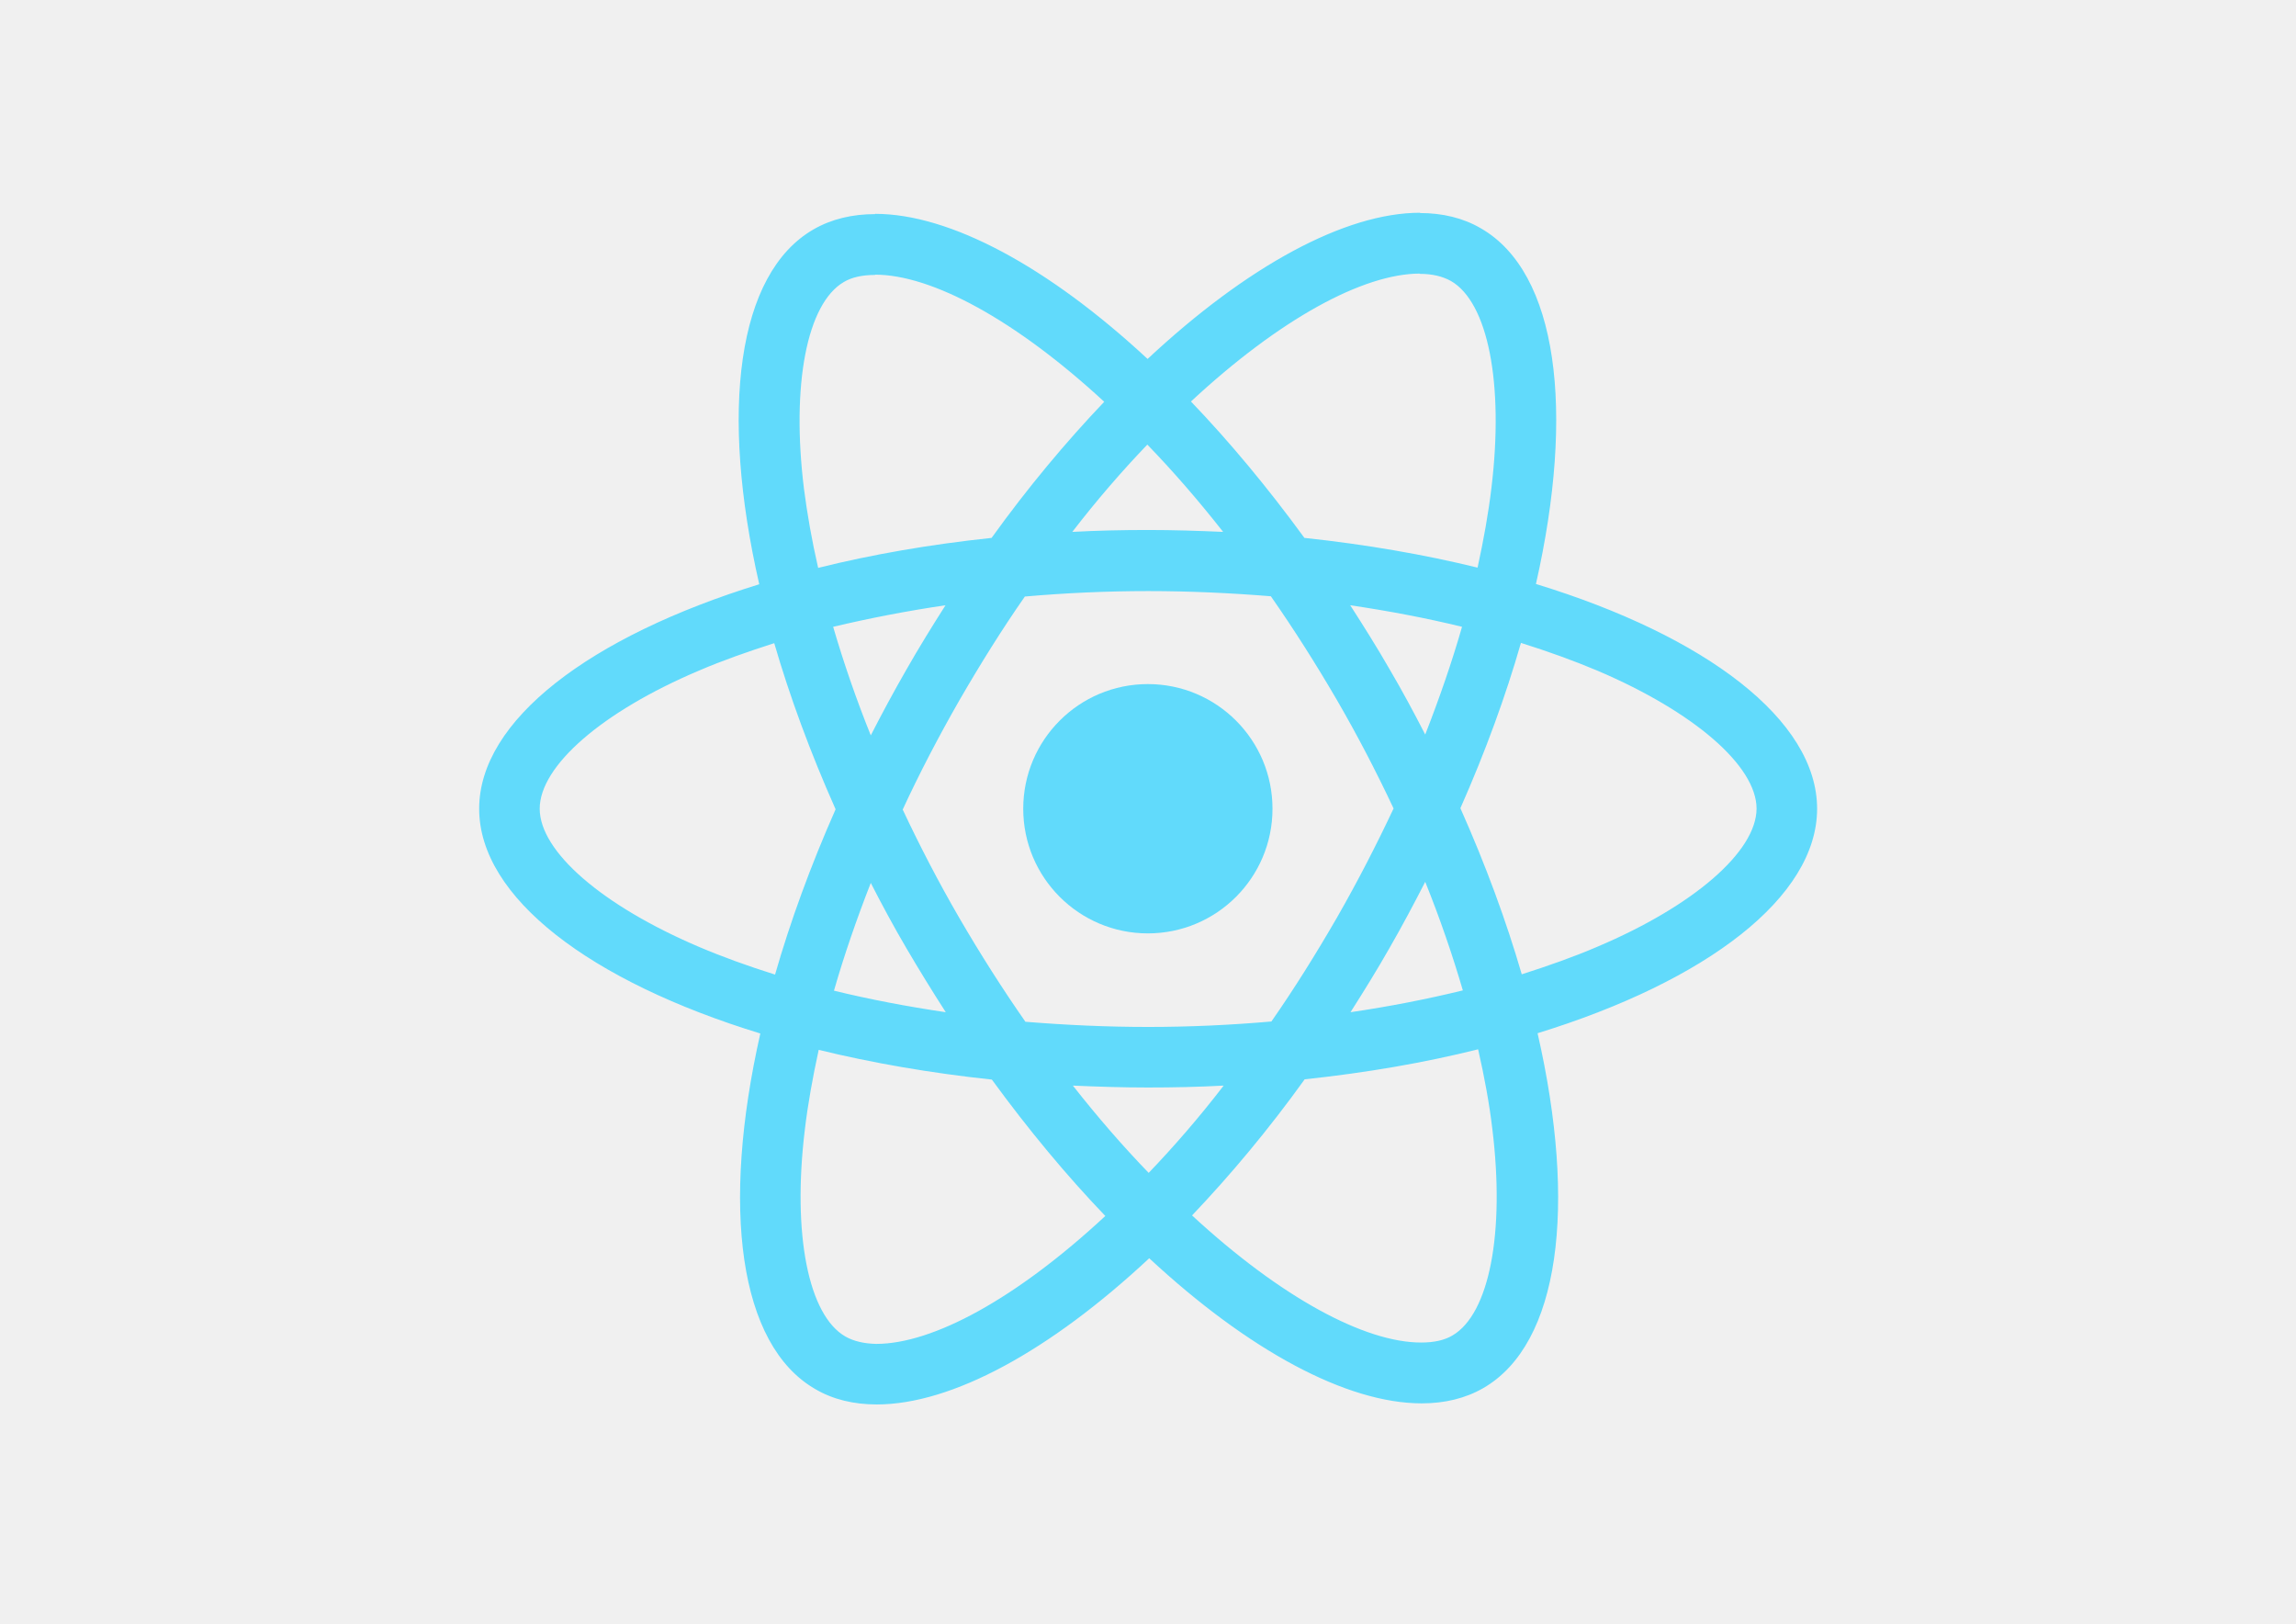
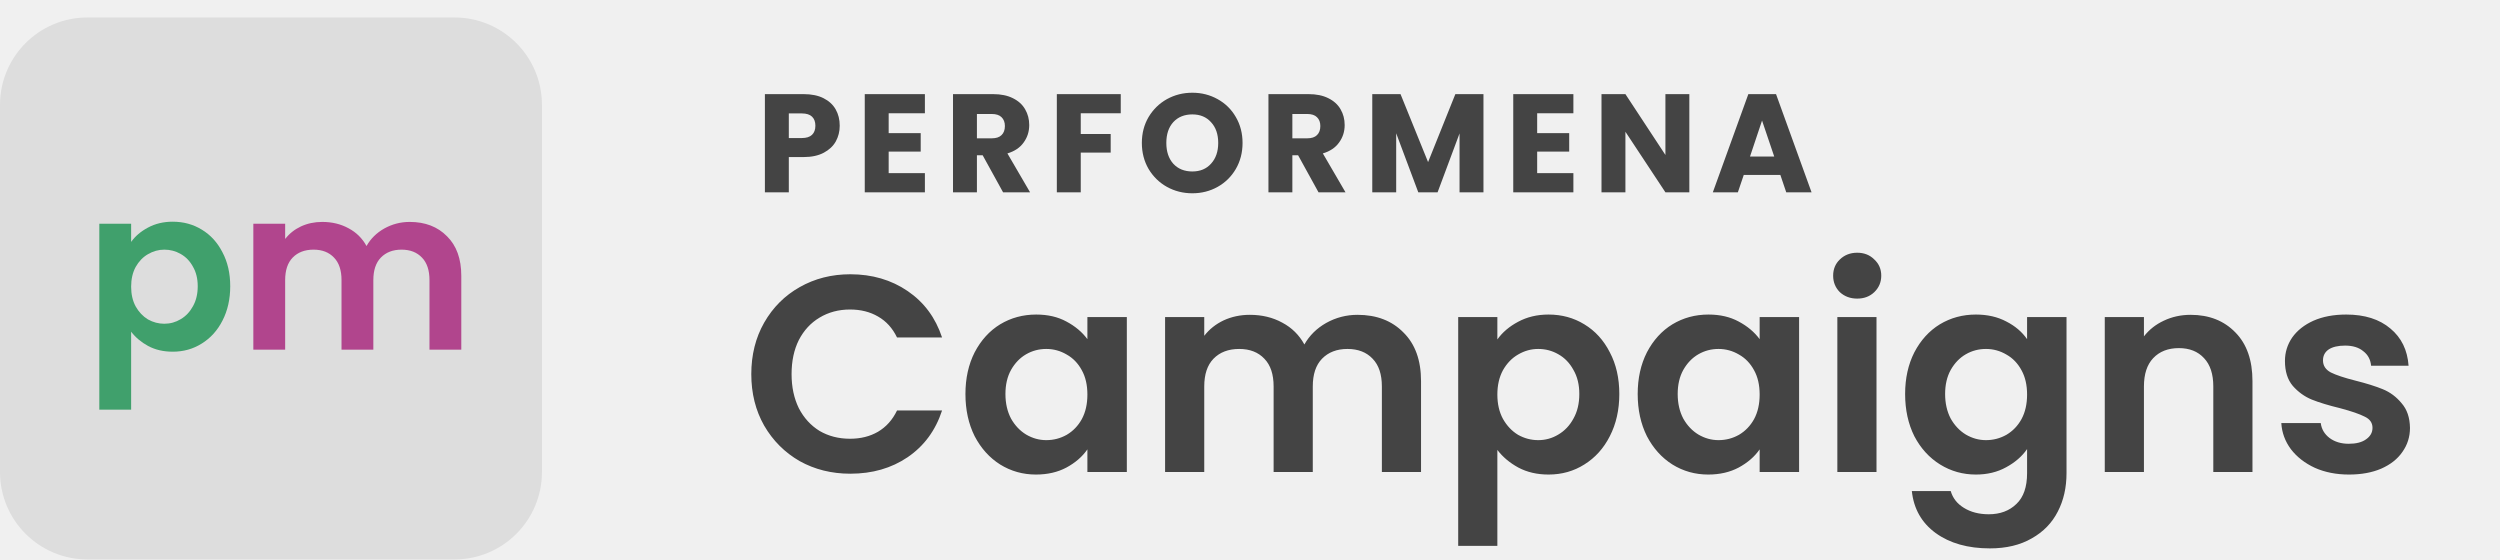
- <svg xmlns="http://www.w3.org/2000/svg" viewBox="0 0 841.9 595.3">
-   <g fill="#61DAFB">
-     <path d="M666.3 296.5c0-32.5-40.7-63.3-103.1-82.4 14.4-63.6 8-114.2-20.2-130.4-6.5-3.8-14.1-5.6-22.4-5.6v22.3c4.6 0 8.3.9 11.4 2.6 13.6 7.8 19.5 37.5 14.9 75.7-1.1 9.4-2.9 19.3-5.1 29.4-19.6-4.8-41-8.5-63.5-10.9-13.5-18.5-27.5-35.3-41.6-50 32.6-30.3 63.2-46.9 84-46.9V78c-27.5 0-63.5 19.6-99.9 53.6-36.4-33.8-72.4-53.2-99.9-53.2v22.3c20.7 0 51.4 16.5 84 46.6-14 14.7-28 31.4-41.3 49.9-22.6 2.4-44 6.1-63.6 11-2.3-10-4-19.7-5.2-29-4.7-38.2 1.1-67.9 14.6-75.8 3-1.8 6.9-2.6 11.5-2.6V78.5c-8.4 0-16 1.8-22.6 5.6-28.1 16.2-34.4 66.7-19.9 130.1-62.2 19.2-102.7 49.9-102.7 82.3 0 32.5 40.7 63.3 103.1 82.4-14.4 63.6-8 114.2 20.2 130.4 6.5 3.8 14.1 5.6 22.5 5.6 27.5 0 63.5-19.6 99.9-53.6 36.4 33.8 72.4 53.2 99.9 53.2 8.4 0 16-1.8 22.6-5.6 28.1-16.2 34.4-66.7 19.9-130.1 62-19.1 102.5-49.9 102.5-82.3zm-130.2-66.7c-3.7 12.9-8.3 26.2-13.5 39.5-4.1-8-8.4-16-13.1-24-4.6-8-9.5-15.8-14.4-23.4 14.2 2.1 27.9 4.7 41 7.9zm-45.8 106.5c-7.8 13.5-15.8 26.3-24.1 38.2-14.9 1.3-30 2-45.2 2-15.1 0-30.2-.7-45-1.9-8.3-11.9-16.4-24.6-24.2-38-7.6-13.1-14.5-26.4-20.8-39.8 6.2-13.4 13.2-26.8 20.7-39.9 7.8-13.5 15.8-26.3 24.1-38.2 14.9-1.3 30-2 45.2-2 15.1 0 30.2.7 45 1.9 8.3 11.9 16.4 24.6 24.2 38 7.6 13.1 14.5 26.4 20.8 39.8-6.3 13.4-13.2 26.8-20.7 39.9zm32.3-13c5.4 13.4 10 26.8 13.8 39.8-13.1 3.2-26.9 5.9-41.2 8 4.9-7.7 9.8-15.6 14.4-23.7 4.6-8 8.9-16.1 13-24.1zM421.2 430c-9.3-9.6-18.6-20.3-27.8-32 9 .4 18.2.7 27.5.7 9.4 0 18.7-.2 27.8-.7-9 11.7-18.3 22.4-27.5 32zm-74.4-58.9c-14.2-2.1-27.9-4.7-41-7.9 3.7-12.9 8.3-26.2 13.5-39.5 4.1 8 8.4 16 13.1 24 4.7 8 9.5 15.8 14.4 23.4zM420.7 163c9.3 9.6 18.6 20.3 27.8 32-9-.4-18.2-.7-27.5-.7-9.4 0-18.7.2-27.8.7 9-11.7 18.3-22.4 27.5-32zm-74 58.9c-4.9 7.7-9.8 15.6-14.4 23.7-4.6 8-8.9 16-13 24-5.4-13.4-10-26.8-13.8-39.8 13.1-3.1 26.9-5.8 41.2-7.9zm-90.5 125.2c-35.4-15.1-58.3-34.9-58.3-50.6 0-15.7 22.9-35.6 58.3-50.6 8.6-3.7 18-7 27.7-10.1 5.7 19.6 13.2 40 22.5 60.9-9.2 20.8-16.6 41.1-22.2 60.6-9.9-3.1-19.3-6.5-28-10.2zM310 490c-13.6-7.8-19.5-37.5-14.9-75.7 1.1-9.4 2.9-19.3 5.1-29.4 19.6 4.8 41 8.5 63.5 10.9 13.5 18.5 27.5 35.3 41.6 50-32.6 30.3-63.2 46.9-84 46.9-4.5-.1-8.3-1-11.3-2.7zm237.2-76.2c4.7 38.2-1.1 67.9-14.6 75.8-3 1.8-6.9 2.6-11.5 2.6-20.7 0-51.4-16.5-84-46.6 14-14.7 28-31.4 41.3-49.9 22.6-2.4 44-6.1 63.6-11 2.3 10.1 4.1 19.8 5.2 29.1zm38.5-66.7c-8.6 3.7-18 7-27.7 10.1-5.7-19.6-13.2-40-22.5-60.9 9.2-20.8 16.6-41.1 22.2-60.6 9.9 3.1 19.3 6.5 28.1 10.2 35.4 15.1 58.3 34.9 58.3 50.6-.1 15.7-23 35.6-58.4 50.6zM320.8 78.4z" />
-     <circle cx="420.9" cy="296.5" r="45.7" />
-     <path d="M520.5 78.1z" />
+ <svg xmlns="http://www.w3.org/2000/svg" width="143" height="32" viewBox="0 0 143 32" fill="none">
+   <g clip-path="url(#clip0)">
+     <path d="M48.032 7.192C48.032 7.517 47.957 7.816 47.808 8.088C47.659 8.355 47.429 8.571 47.12 8.736C46.811 8.901 46.427 8.984 45.968 8.984H45.12V11H43.752V5.384H45.968C46.416 5.384 46.795 5.461 47.104 5.616C47.413 5.771 47.645 5.984 47.8 6.256C47.955 6.528 48.032 6.84 48.032 7.192ZM45.864 7.896C46.125 7.896 46.32 7.835 46.448 7.712C46.576 7.589 46.64 7.416 46.64 7.192C46.64 6.968 46.576 6.795 46.448 6.672C46.32 6.549 46.125 6.488 45.864 6.488H45.12V7.896H45.864ZM50.832 6.48V7.616H52.664V8.672H50.832V9.904H52.904V11H49.464V5.384H52.904V6.48H50.832ZM57.376 11L56.208 8.88H55.88V11H54.512V5.384H56.808C57.251 5.384 57.627 5.461 57.936 5.616C58.251 5.771 58.486 5.984 58.64 6.256C58.795 6.523 58.872 6.821 58.872 7.152C58.872 7.525 58.766 7.859 58.552 8.152C58.344 8.445 58.035 8.653 57.624 8.776L58.92 11H57.376ZM55.88 7.912H56.728C56.979 7.912 57.166 7.851 57.288 7.728C57.416 7.605 57.48 7.432 57.48 7.208C57.48 6.995 57.416 6.827 57.288 6.704C57.166 6.581 56.979 6.52 56.728 6.52H55.88V7.912ZM64.107 5.384V6.48H61.819V7.664H63.531V8.728H61.819V11H60.451V5.384H64.107ZM68.202 11.056C67.674 11.056 67.189 10.933 66.746 10.688C66.309 10.443 65.96 10.101 65.698 9.664C65.442 9.221 65.314 8.725 65.314 8.176C65.314 7.627 65.442 7.133 65.698 6.696C65.96 6.259 66.309 5.917 66.746 5.672C67.189 5.427 67.674 5.304 68.202 5.304C68.73 5.304 69.213 5.427 69.65 5.672C70.093 5.917 70.439 6.259 70.69 6.696C70.946 7.133 71.074 7.627 71.074 8.176C71.074 8.725 70.946 9.221 70.69 9.664C70.434 10.101 70.088 10.443 69.65 10.688C69.213 10.933 68.73 11.056 68.202 11.056ZM68.202 9.808C68.65 9.808 69.007 9.659 69.274 9.36C69.546 9.061 69.682 8.667 69.682 8.176C69.682 7.68 69.546 7.285 69.274 6.992C69.007 6.693 68.65 6.544 68.202 6.544C67.749 6.544 67.386 6.691 67.114 6.984C66.847 7.277 66.714 7.675 66.714 8.176C66.714 8.672 66.847 9.069 67.114 9.368C67.386 9.661 67.749 9.808 68.202 9.808ZM75.419 11L74.251 8.88H73.923V11H72.555V5.384H74.851C75.294 5.384 75.67 5.461 75.979 5.616C76.294 5.771 76.529 5.984 76.683 6.256C76.838 6.523 76.915 6.821 76.915 7.152C76.915 7.525 76.809 7.859 76.595 8.152C76.387 8.445 76.078 8.653 75.667 8.776L76.963 11H75.419ZM73.923 7.912H74.771C75.022 7.912 75.209 7.851 75.331 7.728C75.459 7.605 75.523 7.432 75.523 7.208C75.523 6.995 75.459 6.827 75.331 6.704C75.209 6.581 75.022 6.52 74.771 6.52H73.923V7.912ZM84.854 5.384V11H83.486V7.632L82.23 11H81.126L79.862 7.624V11H78.494V5.384H80.11L81.686 9.272L83.246 5.384H84.854ZM87.926 6.48V7.616H89.758V8.672H87.926V9.904H89.998V11H86.558V5.384H89.998V6.48H87.926ZM96.63 11H95.262L92.974 7.536V11H91.606V5.384H92.974L95.262 8.864V5.384H96.63V11ZM101.837 10.008H99.742L99.406 11H97.974L100.005 5.384H101.589L103.621 11H102.173L101.837 10.008ZM101.485 8.952L100.789 6.896L100.101 8.952H101.485Z" fill="#444444" />
+     <path d="M42.974 21.4C42.974 20.301 43.219 19.32 43.71 18.456C44.211 17.581 44.889 16.904 45.742 16.424C46.606 15.933 47.571 15.688 48.638 15.688C49.886 15.688 50.979 16.008 51.918 16.648C52.857 17.288 53.513 18.173 53.886 19.304H51.31C51.054 18.771 50.691 18.371 50.222 18.104C49.763 17.837 49.23 17.704 48.622 17.704C47.971 17.704 47.39 17.859 46.878 18.168C46.377 18.467 45.982 18.893 45.694 19.448C45.417 20.003 45.278 20.653 45.278 21.4C45.278 22.136 45.417 22.787 45.694 23.352C45.982 23.907 46.377 24.339 46.878 24.648C47.39 24.947 47.971 25.096 48.622 25.096C49.23 25.096 49.763 24.963 50.222 24.696C50.691 24.419 51.054 24.013 51.31 23.48H53.886C53.513 24.621 52.857 25.512 51.918 26.152C50.99 26.781 49.897 27.096 48.638 27.096C47.571 27.096 46.606 26.856 45.742 26.376C44.889 25.885 44.211 25.208 43.71 24.344C43.219 23.48 42.974 22.499 42.974 21.4ZM55.223 22.536C55.223 21.64 55.399 20.845 55.751 20.152C56.114 19.459 56.599 18.925 57.207 18.552C57.826 18.179 58.514 17.992 59.271 17.992C59.933 17.992 60.509 18.125 60.999 18.392C61.501 18.659 61.901 18.995 62.199 19.4V18.136H64.455V27H62.199V25.704C61.911 26.12 61.511 26.467 60.999 26.744C60.498 27.011 59.917 27.144 59.255 27.144C58.509 27.144 57.826 26.952 57.207 26.568C56.599 26.184 56.114 25.645 55.751 24.952C55.399 24.248 55.223 23.443 55.223 22.536ZM62.199 22.568C62.199 22.024 62.093 21.56 61.879 21.176C61.666 20.781 61.378 20.483 61.015 20.28C60.653 20.067 60.263 19.96 59.847 19.96C59.431 19.96 59.047 20.061 58.695 20.264C58.343 20.467 58.055 20.765 57.831 21.16C57.618 21.544 57.511 22.003 57.511 22.536C57.511 23.069 57.618 23.539 57.831 23.944C58.055 24.339 58.343 24.643 58.695 24.856C59.058 25.069 59.442 25.176 59.847 25.176C60.263 25.176 60.653 25.075 61.015 24.872C61.378 24.659 61.666 24.36 61.879 23.976C62.093 23.581 62.199 23.112 62.199 22.568ZM77.651 18.008C78.739 18.008 79.614 18.344 80.275 19.016C80.947 19.677 81.283 20.605 81.283 21.8V27H79.043V22.104C79.043 21.411 78.867 20.883 78.515 20.52C78.163 20.147 77.683 19.96 77.075 19.96C76.467 19.96 75.982 20.147 75.619 20.52C75.267 20.883 75.091 21.411 75.091 22.104V27H72.851V22.104C72.851 21.411 72.675 20.883 72.323 20.52C71.971 20.147 71.491 19.96 70.883 19.96C70.264 19.96 69.774 20.147 69.411 20.52C69.059 20.883 68.883 21.411 68.883 22.104V27H66.643V18.136H68.883V19.208C69.171 18.835 69.539 18.541 69.987 18.328C70.446 18.115 70.947 18.008 71.491 18.008C72.184 18.008 72.803 18.157 73.347 18.456C73.891 18.744 74.312 19.16 74.611 19.704C74.899 19.192 75.315 18.781 75.859 18.472C76.414 18.163 77.011 18.008 77.651 18.008ZM85.649 19.416C85.937 19.011 86.331 18.675 86.833 18.408C87.345 18.131 87.926 17.992 88.577 17.992C89.334 17.992 90.017 18.179 90.625 18.552C91.243 18.925 91.729 19.459 92.081 20.152C92.443 20.835 92.625 21.629 92.625 22.536C92.625 23.443 92.443 24.248 92.081 24.952C91.729 25.645 91.243 26.184 90.625 26.568C90.017 26.952 89.334 27.144 88.577 27.144C87.926 27.144 87.35 27.011 86.849 26.744C86.358 26.477 85.958 26.141 85.649 25.736V31.224H83.409V18.136H85.649V19.416ZM90.337 22.536C90.337 22.003 90.225 21.544 90.001 21.16C89.787 20.765 89.499 20.467 89.137 20.264C88.785 20.061 88.401 19.96 87.985 19.96C87.579 19.96 87.195 20.067 86.833 20.28C86.481 20.483 86.193 20.781 85.969 21.176C85.755 21.571 85.649 22.035 85.649 22.568C85.649 23.101 85.755 23.565 85.969 23.96C86.193 24.355 86.481 24.659 86.833 24.872C87.195 25.075 87.579 25.176 87.985 25.176C88.401 25.176 88.785 25.069 89.137 24.856C89.499 24.643 89.787 24.339 90.001 23.944C90.225 23.549 90.337 23.08 90.337 22.536ZM93.676 22.536C93.676 21.64 93.852 20.845 94.204 20.152C94.567 19.459 95.052 18.925 95.66 18.552C96.279 18.179 96.967 17.992 97.724 17.992C98.386 17.992 98.962 18.125 99.452 18.392C99.954 18.659 100.354 18.995 100.652 19.4V18.136H102.908V27H100.652V25.704C100.364 26.12 99.964 26.467 99.452 26.744C98.951 27.011 98.37 27.144 97.708 27.144C96.962 27.144 96.279 26.952 95.66 26.568C95.052 26.184 94.567 25.645 94.204 24.952C93.852 24.248 93.676 23.443 93.676 22.536ZM100.652 22.568C100.652 22.024 100.546 21.56 100.332 21.176C100.119 20.781 99.831 20.483 99.468 20.28C99.106 20.067 98.716 19.96 98.3 19.96C97.884 19.96 97.5 20.061 97.148 20.264C96.796 20.467 96.508 20.765 96.284 21.16C96.071 21.544 95.964 22.003 95.964 22.536C95.964 23.069 96.071 23.539 96.284 23.944C96.508 24.339 96.796 24.643 97.148 24.856C97.511 25.069 97.895 25.176 98.3 25.176C98.716 25.176 99.106 25.075 99.468 24.872C99.831 24.659 100.119 24.36 100.332 23.976C100.546 23.581 100.652 23.112 100.652 22.568ZM106.232 17.08C105.838 17.08 105.507 16.957 105.24 16.712C104.984 16.456 104.856 16.141 104.856 15.768C104.856 15.395 104.984 15.085 105.24 14.84C105.507 14.584 105.838 14.456 106.232 14.456C106.627 14.456 106.952 14.584 107.208 14.84C107.475 15.085 107.608 15.395 107.608 15.768C107.608 16.141 107.475 16.456 107.208 16.712C106.952 16.957 106.627 17.08 106.232 17.08ZM107.336 18.136V27H105.096V18.136H107.336ZM113.021 17.992C113.683 17.992 114.264 18.125 114.765 18.392C115.267 18.648 115.661 18.984 115.949 19.4V18.136H118.205V27.064C118.205 27.885 118.04 28.616 117.709 29.256C117.379 29.907 116.883 30.419 116.221 30.792C115.56 31.176 114.76 31.368 113.821 31.368C112.563 31.368 111.528 31.075 110.717 30.488C109.917 29.901 109.464 29.101 109.357 28.088H111.581C111.699 28.493 111.949 28.813 112.333 29.048C112.728 29.293 113.203 29.416 113.757 29.416C114.408 29.416 114.936 29.219 115.341 28.824C115.747 28.44 115.949 27.853 115.949 27.064V25.688C115.661 26.104 115.261 26.451 114.749 26.728C114.248 27.005 113.672 27.144 113.021 27.144C112.275 27.144 111.592 26.952 110.973 26.568C110.355 26.184 109.864 25.645 109.501 24.952C109.149 24.248 108.973 23.443 108.973 22.536C108.973 21.64 109.149 20.845 109.501 20.152C109.864 19.459 110.349 18.925 110.957 18.552C111.576 18.179 112.264 17.992 113.021 17.992ZM115.949 22.568C115.949 22.024 115.843 21.56 115.629 21.176C115.416 20.781 115.128 20.483 114.765 20.28C114.403 20.067 114.013 19.96 113.597 19.96C113.181 19.96 112.797 20.061 112.445 20.264C112.093 20.467 111.805 20.765 111.581 21.16C111.368 21.544 111.261 22.003 111.261 22.536C111.261 23.069 111.368 23.539 111.581 23.944C111.805 24.339 112.093 24.643 112.445 24.856C112.808 25.069 113.192 25.176 113.597 25.176C114.013 25.176 114.403 25.075 114.765 24.872C115.128 24.659 115.416 24.36 115.629 23.976C115.843 23.581 115.949 23.112 115.949 22.568ZM125.305 18.008C126.361 18.008 127.214 18.344 127.865 19.016C128.516 19.677 128.841 20.605 128.841 21.8V27H126.601V22.104C126.601 21.4 126.425 20.861 126.073 20.488C125.721 20.104 125.241 19.912 124.633 19.912C124.014 19.912 123.524 20.104 123.161 20.488C122.809 20.861 122.633 21.4 122.633 22.104V27H120.393V18.136H122.633V19.24C122.932 18.856 123.31 18.557 123.769 18.344C124.238 18.12 124.75 18.008 125.305 18.008ZM134.363 27.144C133.638 27.144 132.987 27.016 132.411 26.76C131.835 26.493 131.377 26.136 131.035 25.688C130.705 25.24 130.523 24.744 130.491 24.2H132.747C132.79 24.541 132.955 24.824 133.243 25.048C133.542 25.272 133.91 25.384 134.347 25.384C134.774 25.384 135.105 25.299 135.339 25.128C135.585 24.957 135.707 24.739 135.707 24.472C135.707 24.184 135.558 23.971 135.259 23.832C134.971 23.683 134.507 23.523 133.867 23.352C133.206 23.192 132.662 23.027 132.235 22.856C131.819 22.685 131.457 22.424 131.147 22.072C130.849 21.72 130.699 21.245 130.699 20.648C130.699 20.157 130.838 19.709 131.115 19.304C131.403 18.899 131.809 18.579 132.331 18.344C132.865 18.109 133.489 17.992 134.203 17.992C135.259 17.992 136.102 18.259 136.731 18.792C137.361 19.315 137.707 20.024 137.771 20.92H135.627C135.595 20.568 135.446 20.291 135.179 20.088C134.923 19.875 134.577 19.768 134.139 19.768C133.734 19.768 133.419 19.843 133.195 19.992C132.982 20.141 132.875 20.349 132.875 20.616C132.875 20.915 133.025 21.144 133.323 21.304C133.622 21.453 134.086 21.608 134.715 21.768C135.355 21.928 135.883 22.093 136.299 22.264C136.715 22.435 137.073 22.701 137.371 23.064C137.681 23.416 137.841 23.885 137.851 24.472C137.851 24.984 137.707 25.443 137.419 25.848C137.142 26.253 136.737 26.573 136.203 26.808C135.681 27.032 135.067 27.144 134.363 27.144Z" fill="#444444" />
+     <rect y="1" width="31" height="31" rx="5" fill="#DDDDDD" />
+     <path d="M7.501 13.838C7.735 13.509 8.055 13.236 8.463 13.019C8.879 12.794 9.351 12.681 9.88 12.681C10.495 12.681 11.05 12.833 11.544 13.136C12.046 13.439 12.441 13.873 12.727 14.436C13.021 14.991 13.169 15.636 13.169 16.373C13.169 17.11 13.021 17.764 12.727 18.336C12.441 18.899 12.046 19.337 11.544 19.649C11.05 19.961 10.495 20.117 9.88 20.117C9.351 20.117 8.883 20.009 8.476 19.792C8.077 19.575 7.752 19.302 7.501 18.973V23.432H5.681V12.798H7.501V13.838ZM11.31 16.373C11.31 15.94 11.219 15.567 11.037 15.255C10.863 14.934 10.629 14.692 10.335 14.527C10.049 14.362 9.737 14.28 9.399 14.28C9.069 14.28 8.757 14.367 8.463 14.54C8.177 14.705 7.943 14.947 7.761 15.268C7.587 15.589 7.501 15.966 7.501 16.399C7.501 16.832 7.587 17.209 7.761 17.53C7.943 17.851 8.177 18.098 8.463 18.271C8.757 18.436 9.069 18.518 9.399 18.518C9.737 18.518 10.049 18.431 10.335 18.258C10.629 18.085 10.863 17.838 11.037 17.517C11.219 17.196 11.31 16.815 11.31 16.373Z" fill="#40A06C" />
+     <path d="M23.435 12.694C24.319 12.694 25.03 12.967 25.567 13.513C26.113 14.05 26.386 14.804 26.386 15.775V20H24.566V16.022C24.566 15.459 24.423 15.03 24.137 14.735C23.851 14.432 23.461 14.28 22.967 14.28C22.473 14.28 22.079 14.432 21.784 14.735C21.498 15.03 21.355 15.459 21.355 16.022V20H19.535V16.022C19.535 15.459 19.392 15.03 19.106 14.735C18.82 14.432 18.43 14.28 17.936 14.28C17.434 14.28 17.035 14.432 16.74 14.735C16.454 15.03 16.311 15.459 16.311 16.022V20H14.491V12.798H16.311V13.669C16.545 13.366 16.844 13.127 17.208 12.954C17.581 12.781 17.988 12.694 18.43 12.694C18.994 12.694 19.496 12.815 19.938 13.058C20.38 13.292 20.723 13.63 20.965 14.072C21.199 13.656 21.537 13.322 21.979 13.071C22.43 12.82 22.915 12.694 23.435 12.694Z" fill="#B1458D" />
  </g>
+   <defs>
+     <clipPath id="clip0">
+       <rect width="143" height="32" fill="white" />
+     </clipPath>
+   </defs>
</svg>
